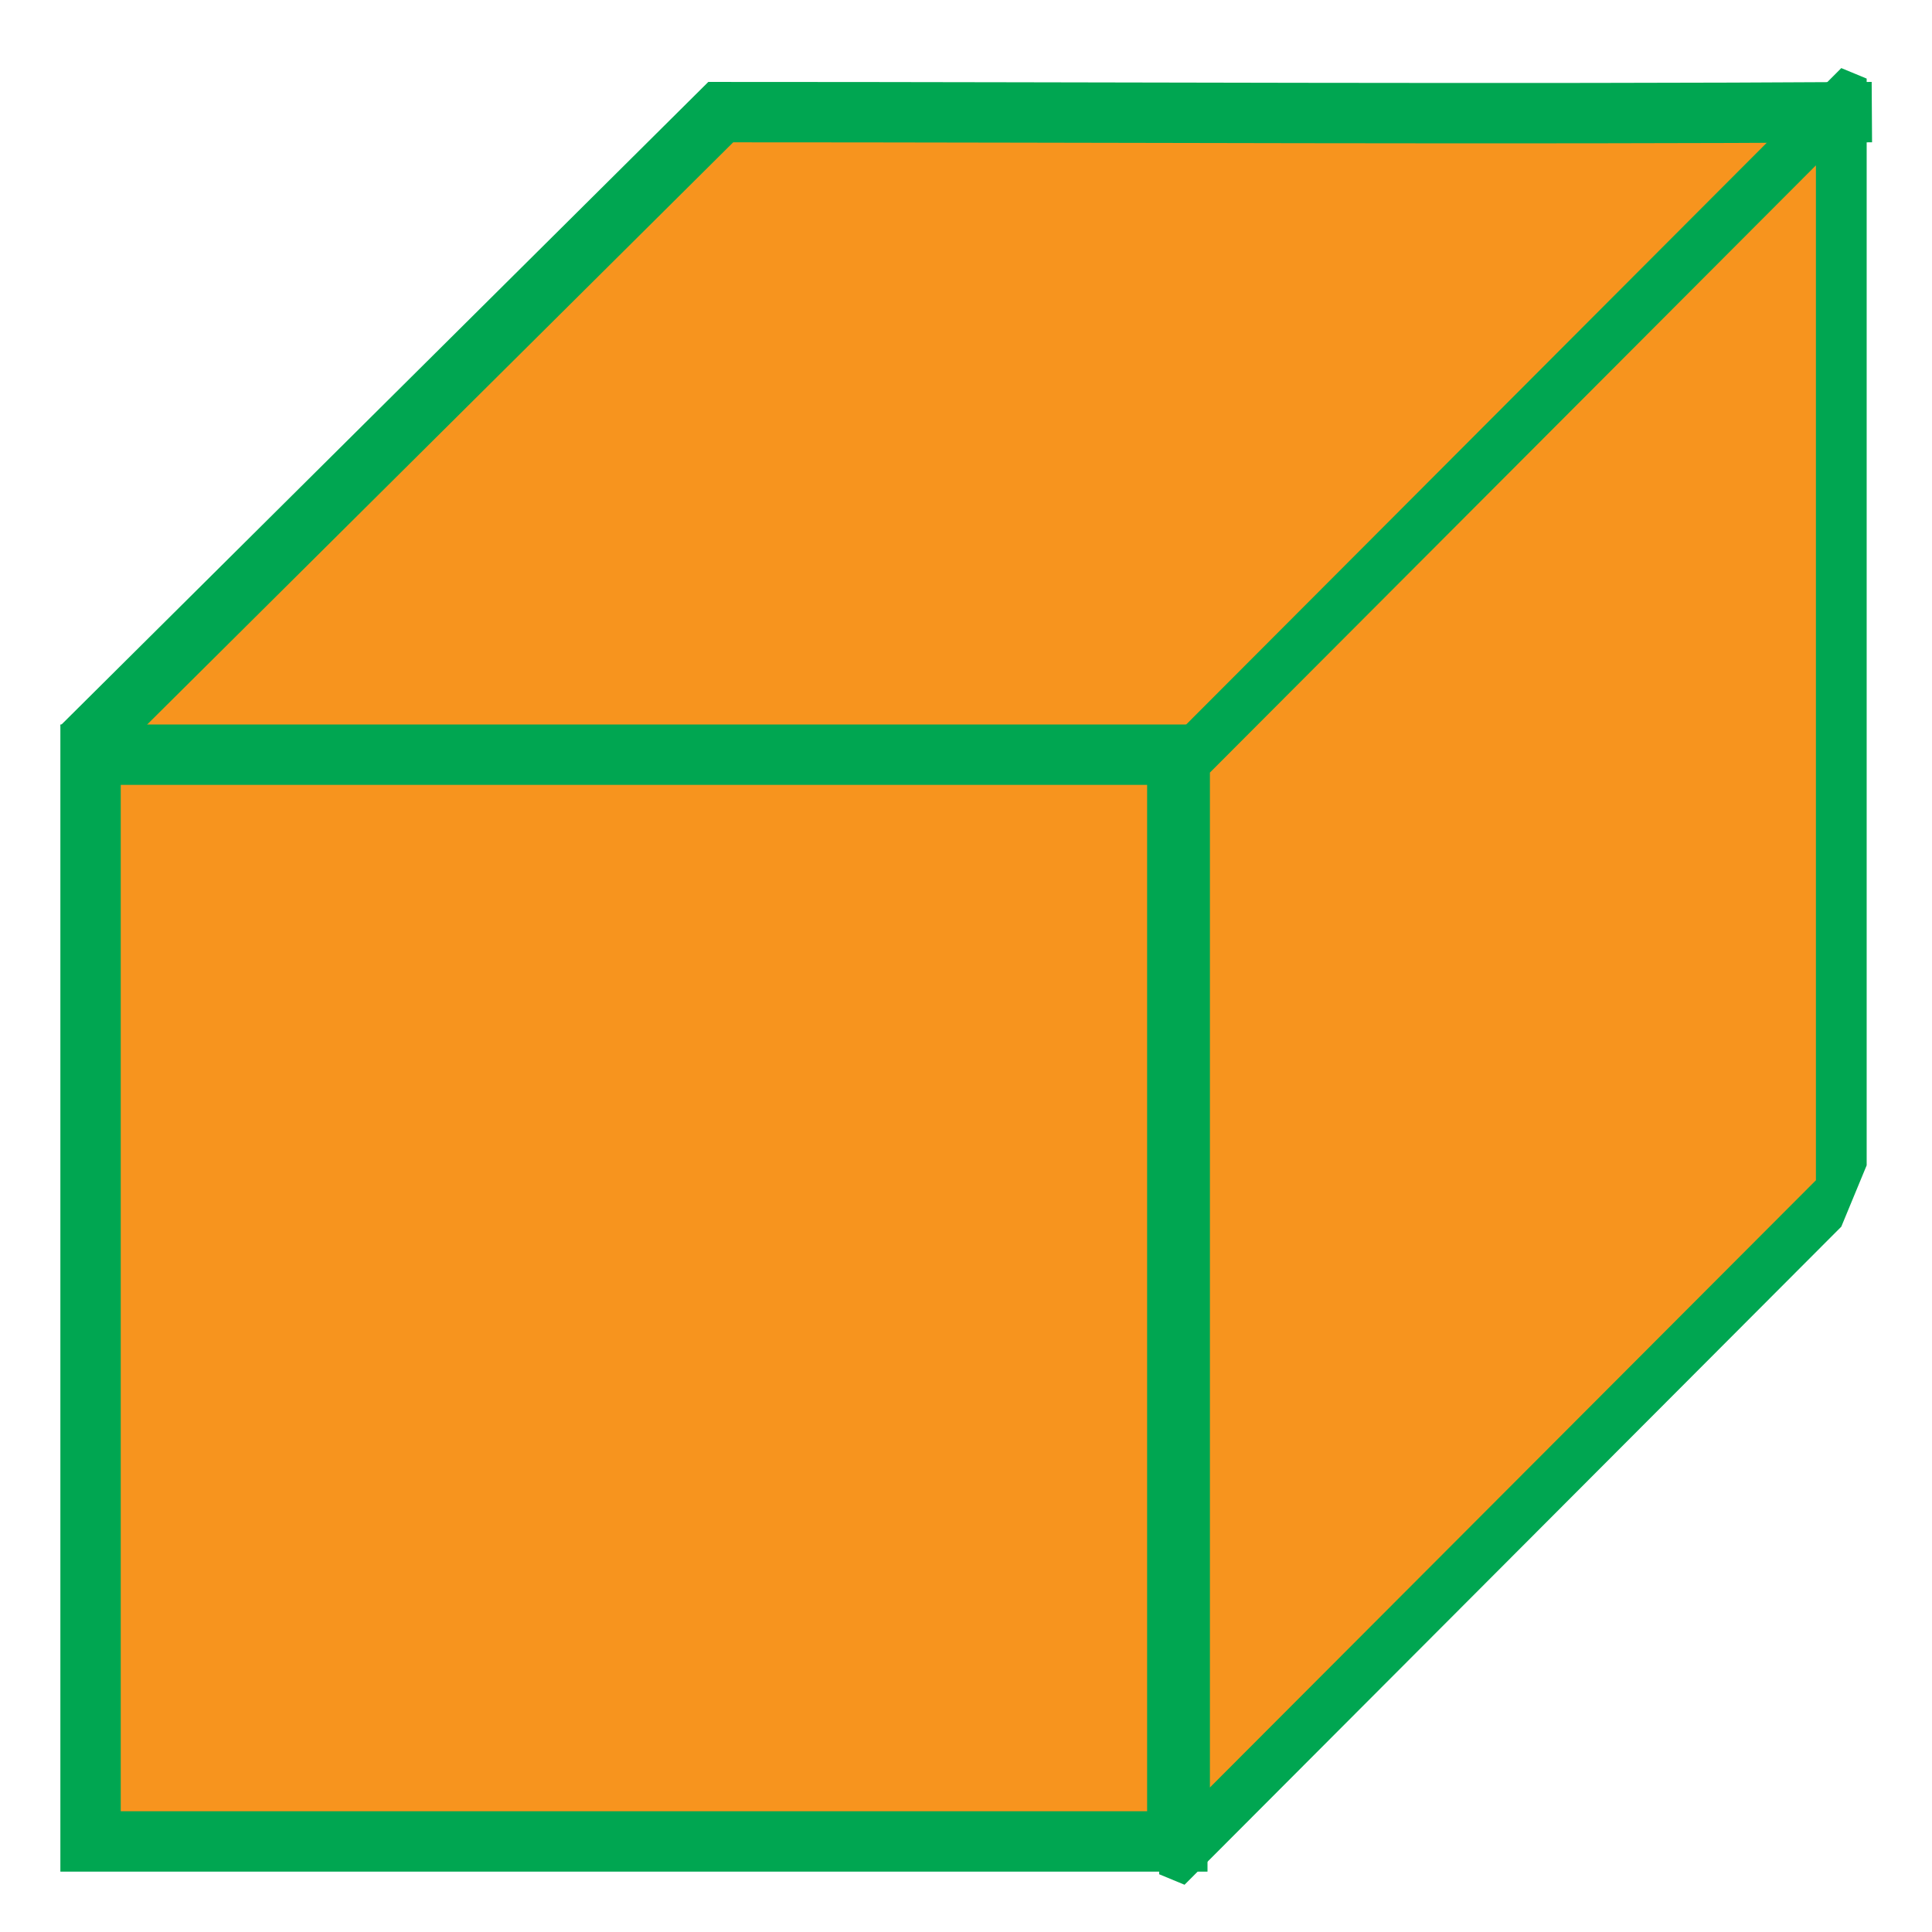
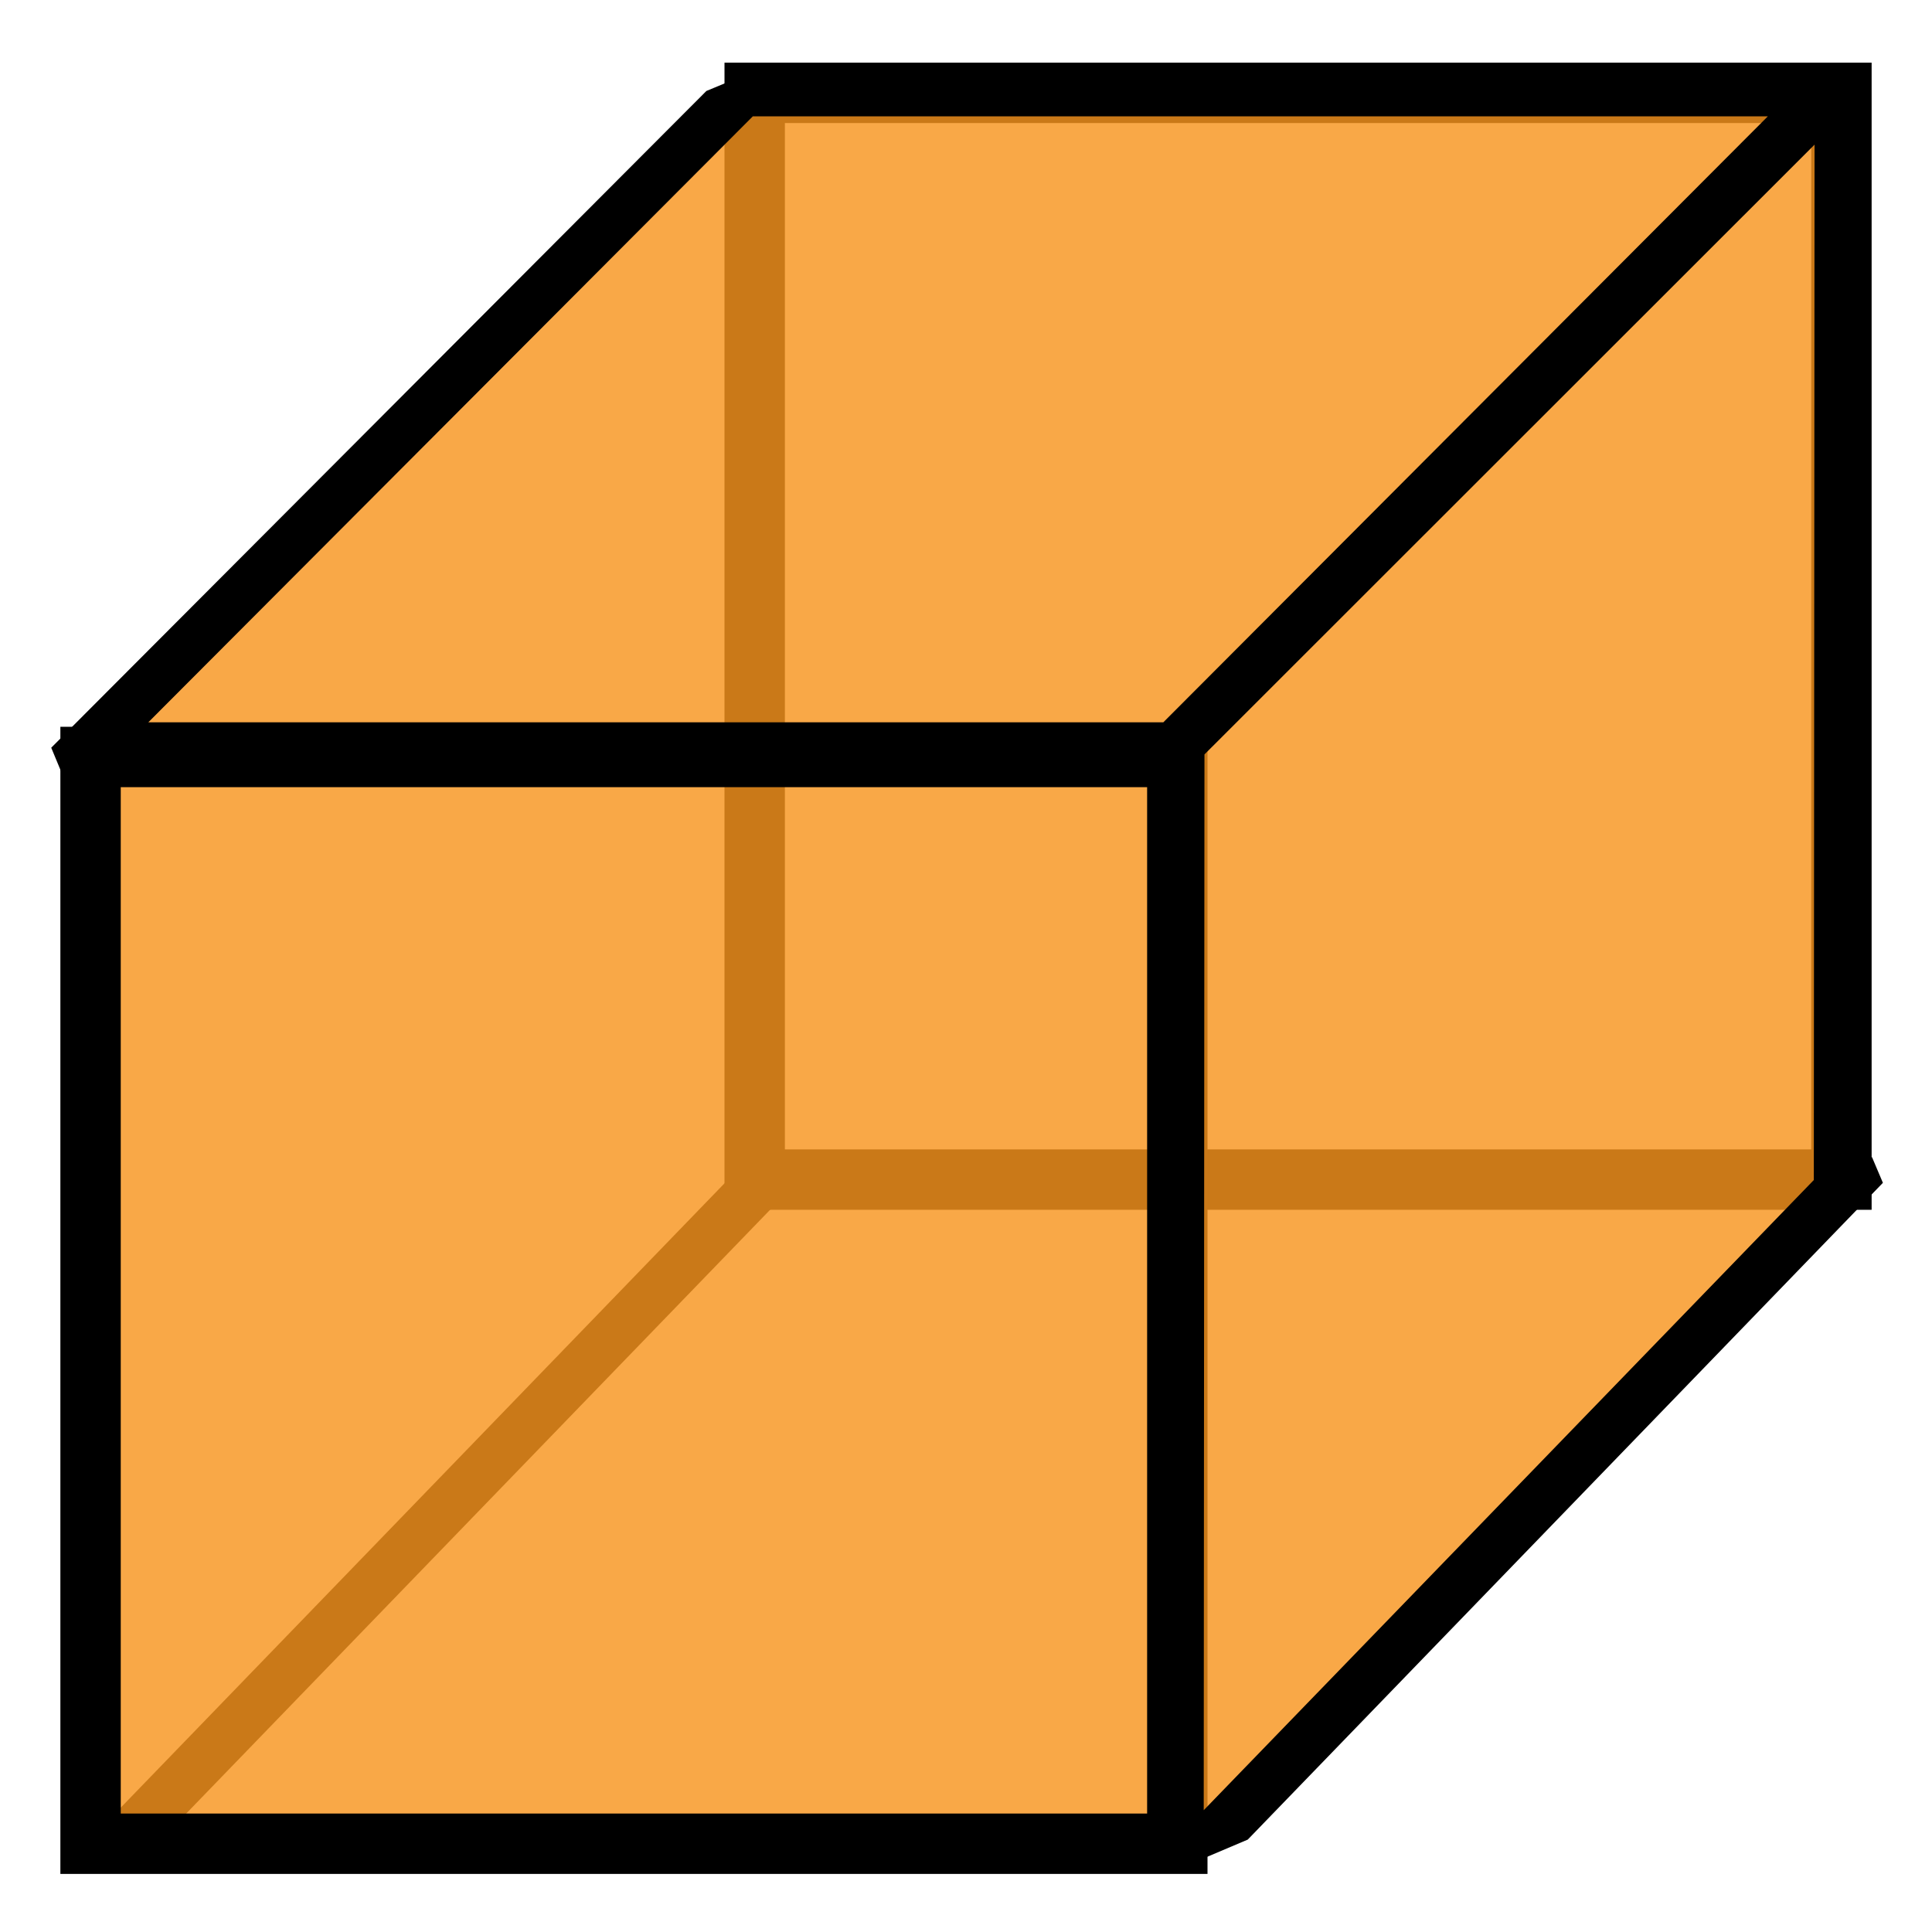
- <svg xmlns="http://www.w3.org/2000/svg" version="1.1" width="32" height="32" id="svg2">
-   <defs id="defs4" />
-   <g transform="translate(0,-1020.362)" id="layer1">
-     <path d="m 1.52,12.241 0.061,18.178 17.874,0 11.126,-10.761 -0.182,-17.813 -18.665,0 z" transform="translate(0,1020.362)" id="path3970" style="fill:#f7941e;fill-opacity:1;stroke:none" />
-     <rect width="18" height="18" ry="0" x="1.5" y="1032.862" id="rect3757" style="fill:none;stroke:#00a651;stroke-width:1;stroke-miterlimit:2;stroke-opacity:1;stroke-dasharray:none;stroke-dashoffset:0" />
-     <rect width="18" height="15.399" x="-1070.643" y="-43.173" transform="matrix(0,-1,-0.706405,0.7078078,0,0)" id="rect2985" style="fill:none;stroke:#00a651;stroke-width:1.19;stroke-linecap:square;stroke-linejoin:miter;stroke-miterlimit:0;stroke-opacity:1;stroke-dasharray:none;stroke-dashoffset:0" />
-     <path d="m 1.354,1032.734 10.584,-10.515 c 6.355,0 12.901,0.039 19.066,0" id="path3968" style="fill:none;stroke:#00a651;stroke-width:1px;stroke-linecap:butt;stroke-linejoin:miter;stroke-opacity:1" />
+ <svg xmlns="http://www.w3.org/2000/svg" height="32" width="32" version="1.1">
+   <g stroke="#000" stroke-dasharray="none" transform="translate(0,-1020.362)">
+     <rect stroke-linejoin="miter" stroke-dashoffset="0" transform="matrix(1,0,-0.6951702,0.7188452,0,0)" height="15.133" width="18" stroke-linecap="square" stroke-miterlimit="0" y="1446.7" x="1018.3" stroke-width="1.179" fill="none" />
+     <rect stroke-dashoffset="0" ry="0" height="18" width="18" stroke-miterlimit="2" y="1021.9" x="12.5" stroke-width="1" fill="none" />
+     <rect stroke-linejoin="miter" fill-opacity="0.816" stroke-dashoffset="0" transform="matrix(1,0,-0.7062531,0.7079595,0,0)" height="15.365" width="18" stroke-linecap="square" stroke-miterlimit="0" y="1443.4" x="1031.7" stroke-width="1.188" fill="#f7941e" />
+     <rect fill-opacity="0.816" stroke-dashoffset="0" ry="0" height="18" width="18" stroke-miterlimit="2" y="1032.9" x="1.5" stroke-width="1" fill="#f7941e" />
+     <path stroke-linejoin="bevel" d="m-1070.3-42.826,17.725-0.018,0.026,14.9-18.077,0.018z" fill-opacity="0.816" transform="matrix(0,-1,-0.706405,0.7078078,0,0)" stroke-linecap="butt" stroke-miterlimit="0" stroke-width="0.595" fill="#f7941e" />
  </g>
</svg>
